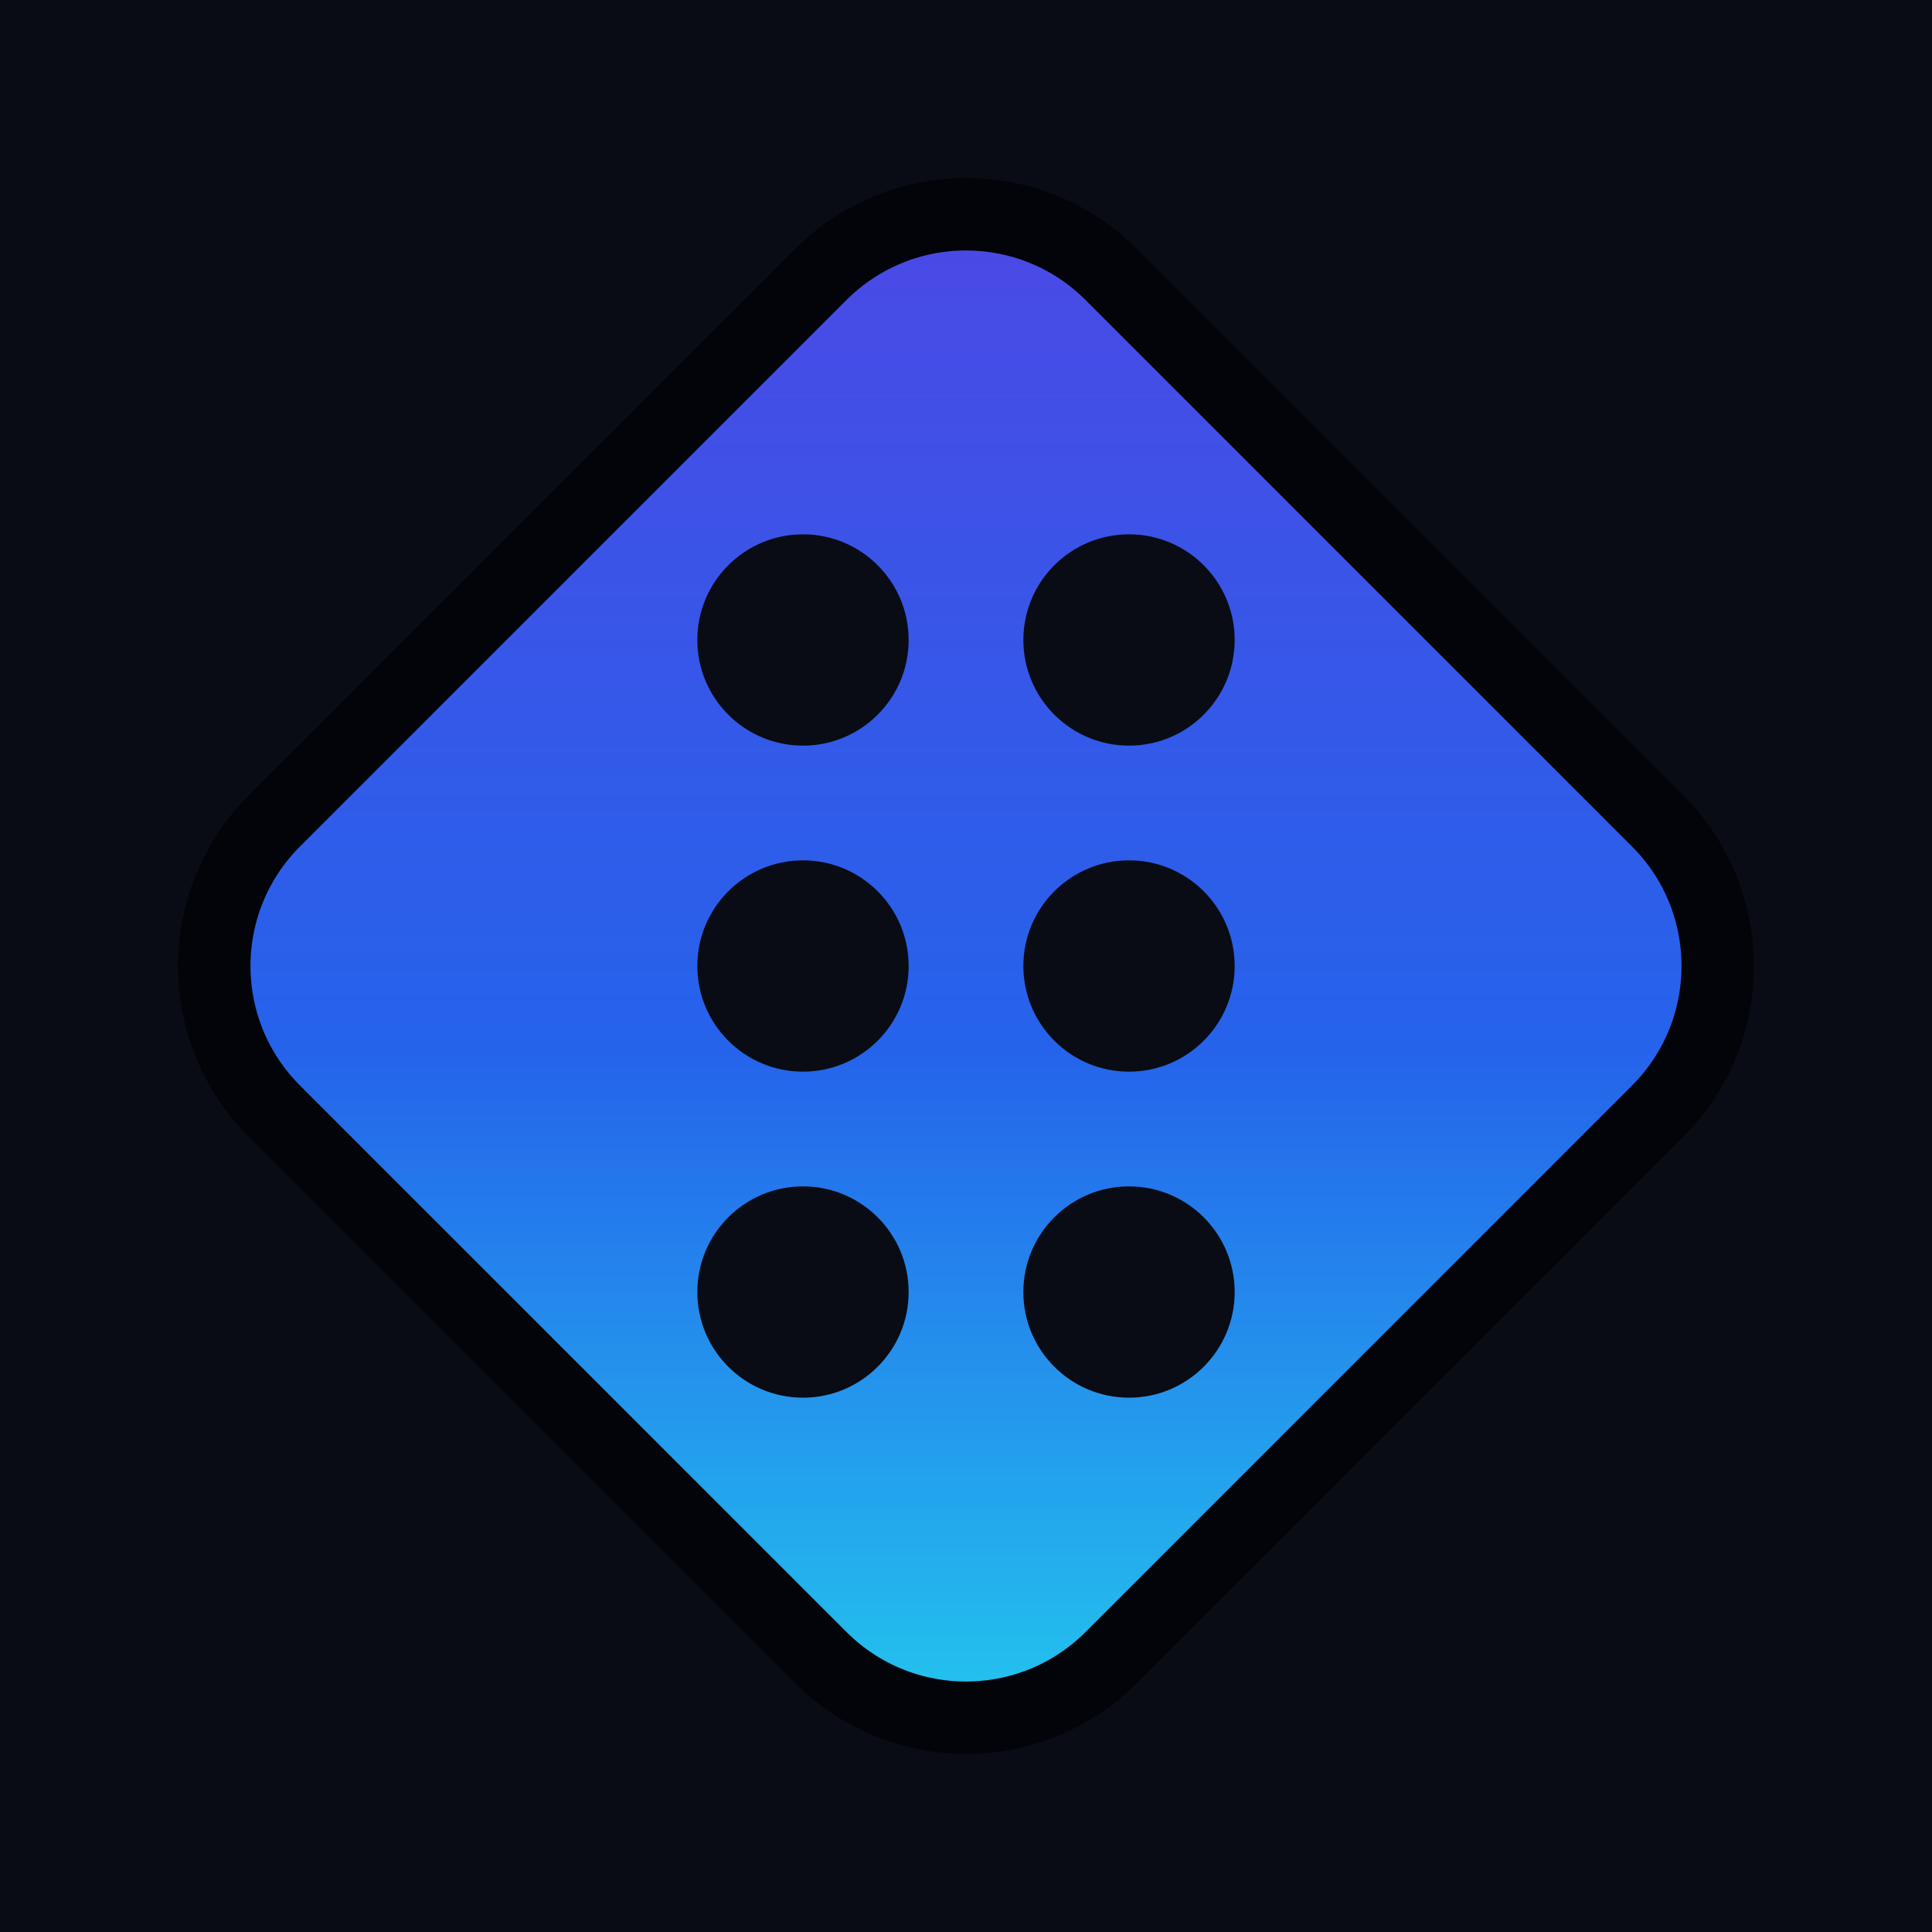
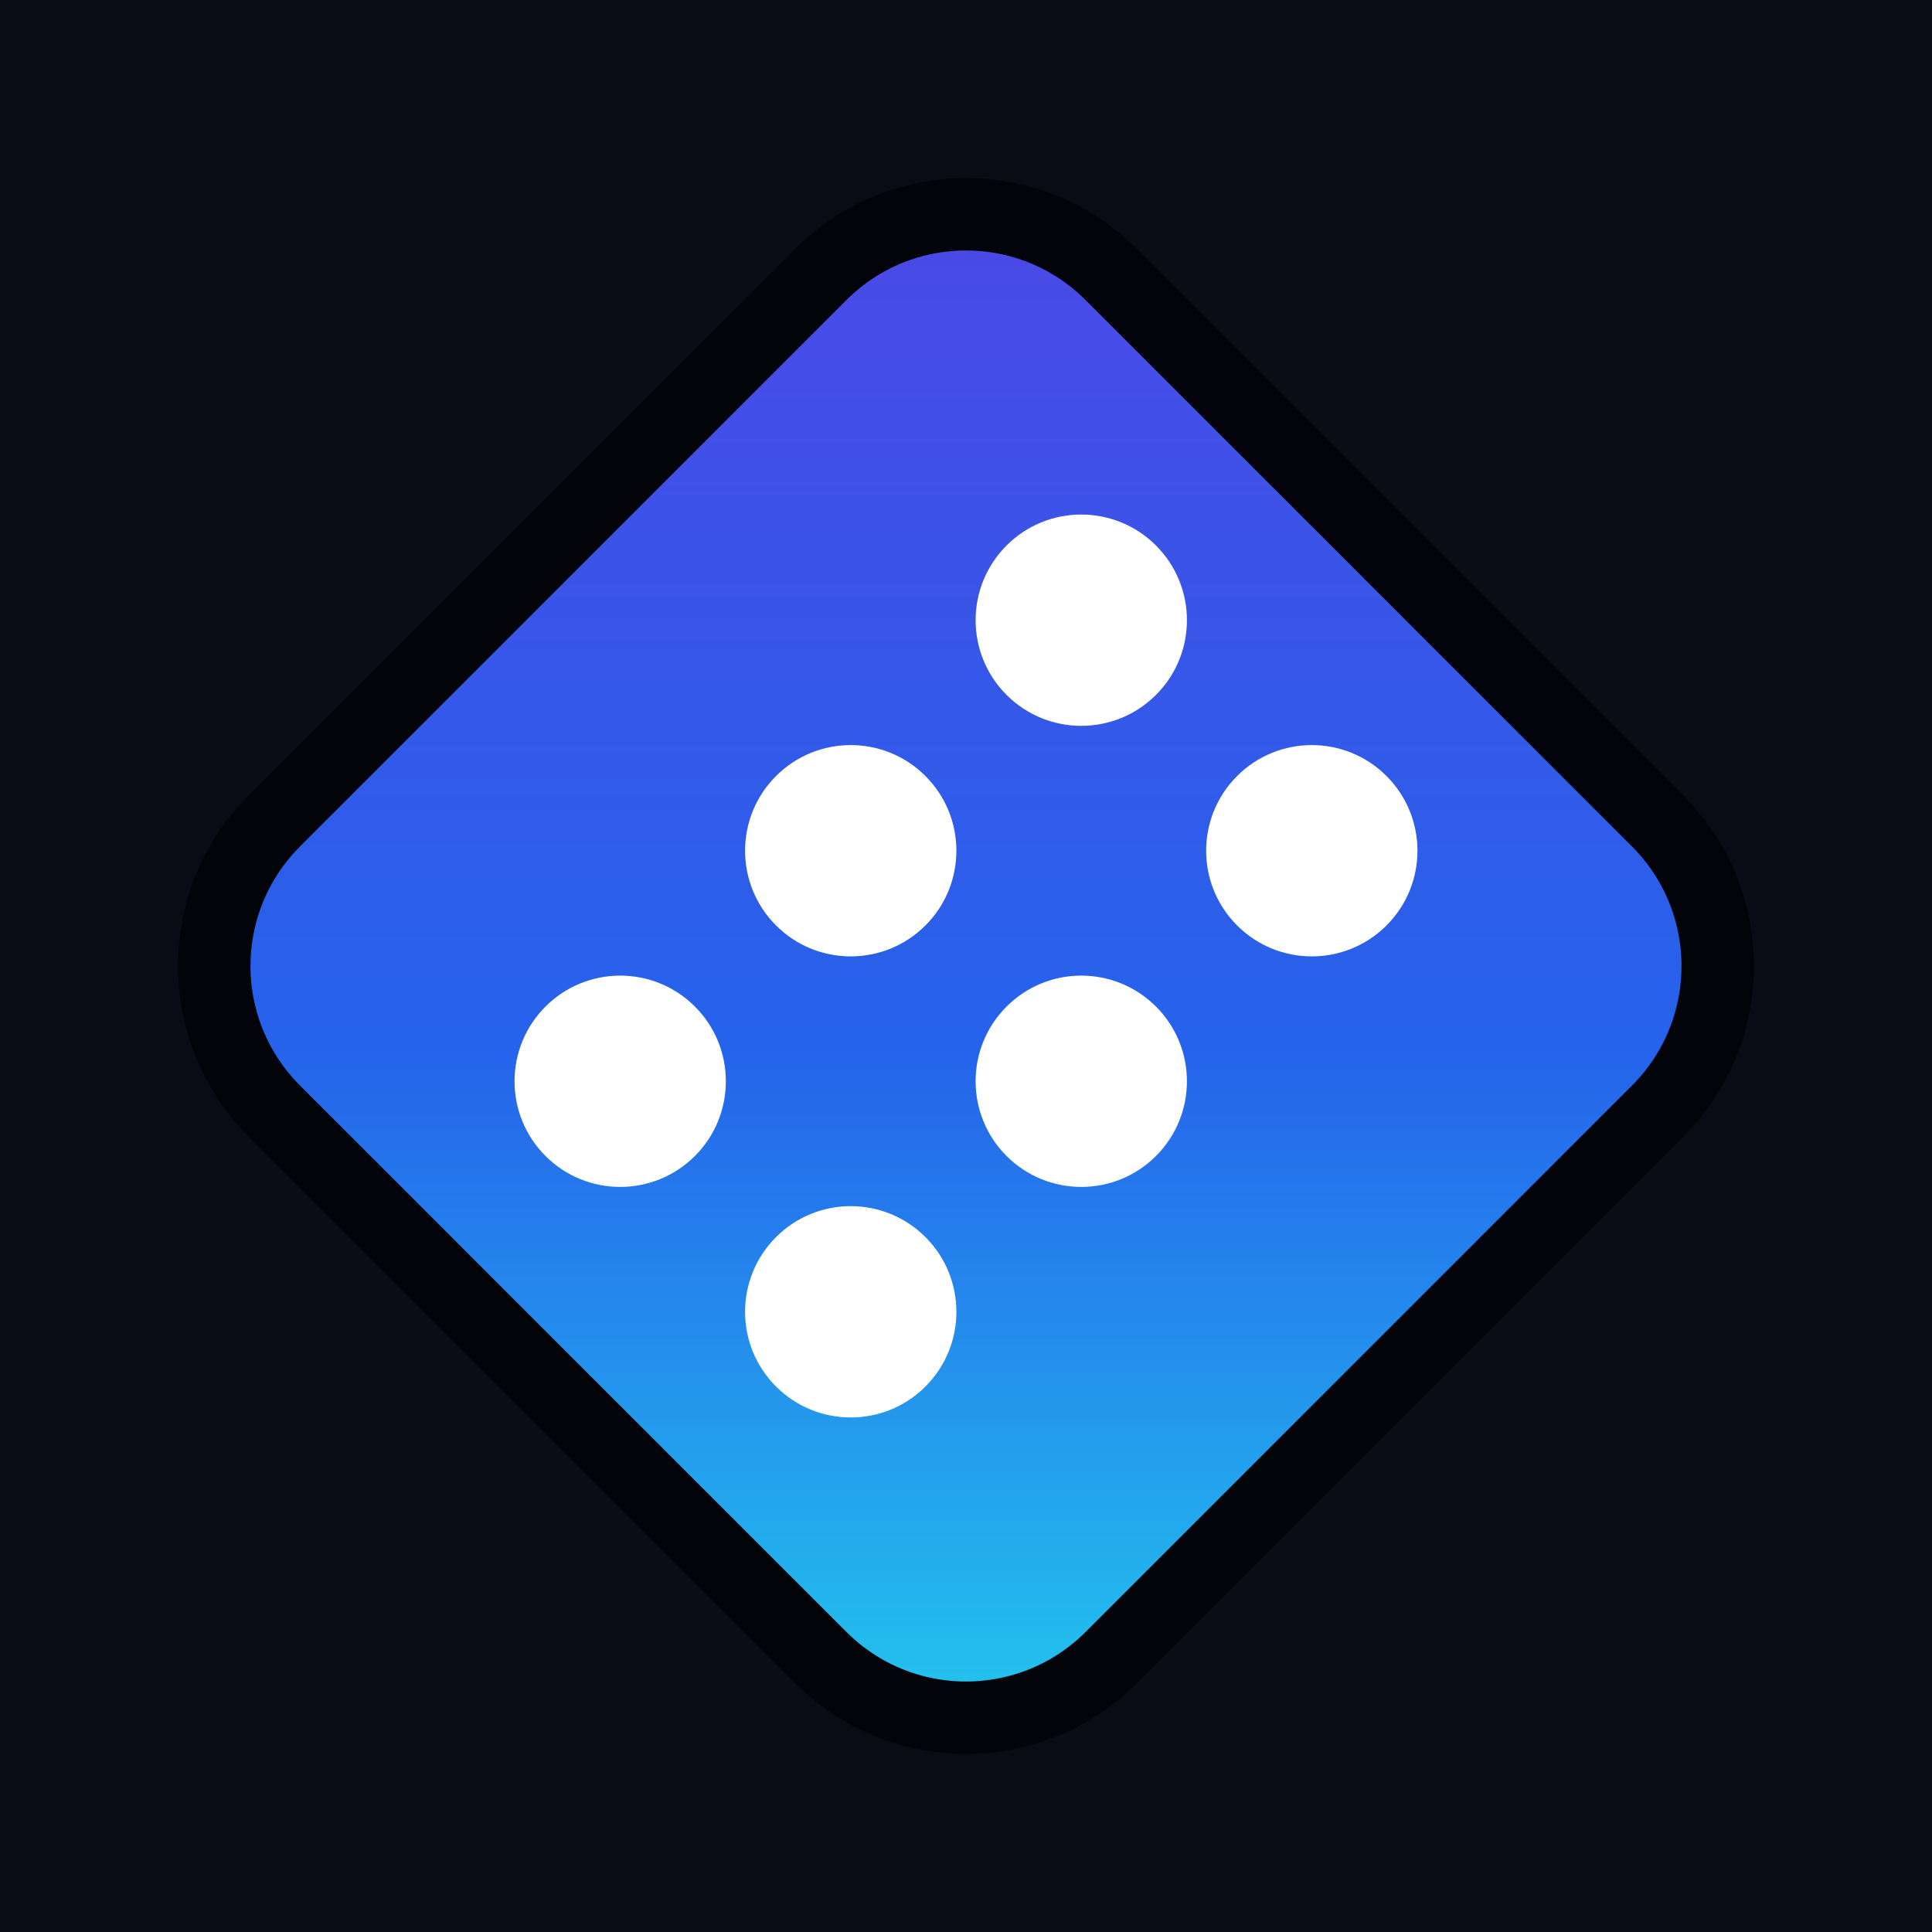
<svg xmlns="http://www.w3.org/2000/svg" viewBox="0 0 32 32">
  <defs>
    <linearGradient id="die" x1="0%" y1="0%" x2="100%" y2="100%">
      <stop offset="0%" stop-color="#4f46e5" />
      <stop offset="55%" stop-color="#2563eb" />
      <stop offset="100%" stop-color="#22d3ee" />
    </linearGradient>
  </defs>
  <rect width="32" height="32" fill="#090c14" />
  <rect x="6.2" y="6.2" width="19.6" height="19.6" rx="3.4" transform="rotate(45 16 16)" fill="url(#die)" stroke="#02040a" stroke-width="1.2" />
-   <g fill="#090c14">
+   <g fill="#ffffff" transform="rotate(45 16 16)">
    <circle cx="13.3" cy="10.6" r="1.75" />
    <circle cx="18.7" cy="10.6" r="1.75" />
    <circle cx="13.3" cy="16" r="1.75" />
    <circle cx="18.7" cy="16" r="1.75" />
    <circle cx="13.3" cy="21.4" r="1.75" />
    <circle cx="18.7" cy="21.4" r="1.75" />
  </g>
</svg>
